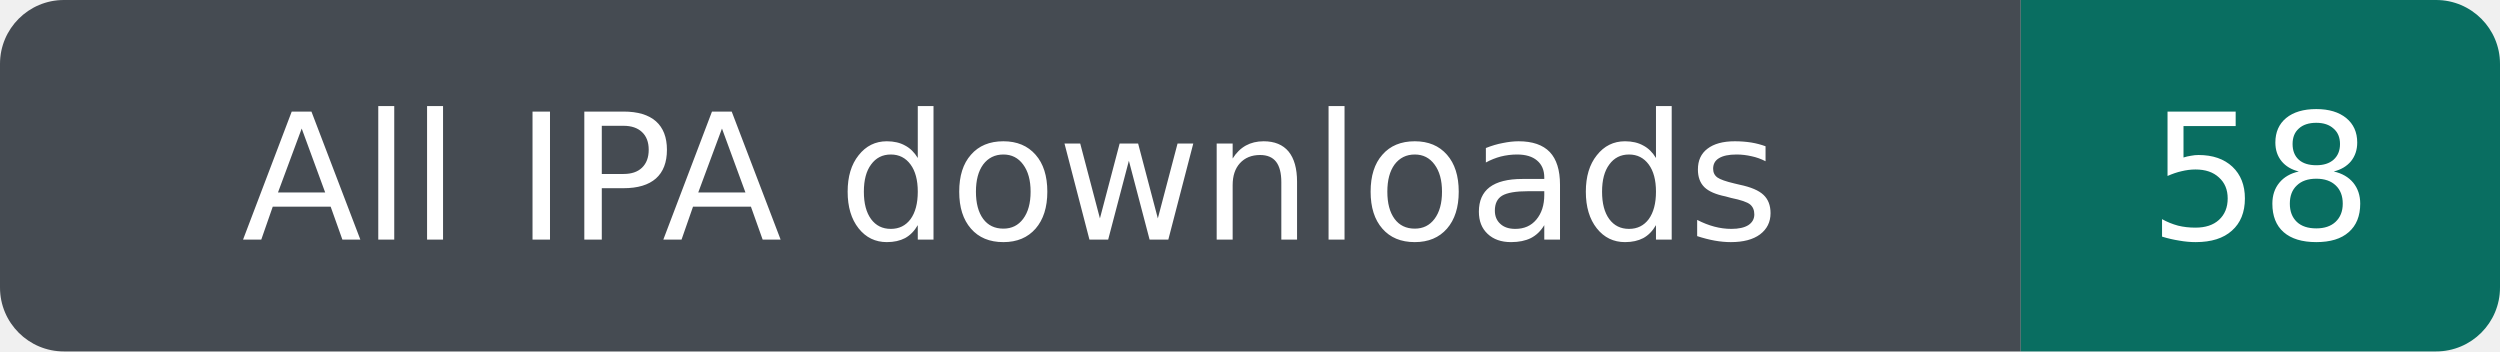
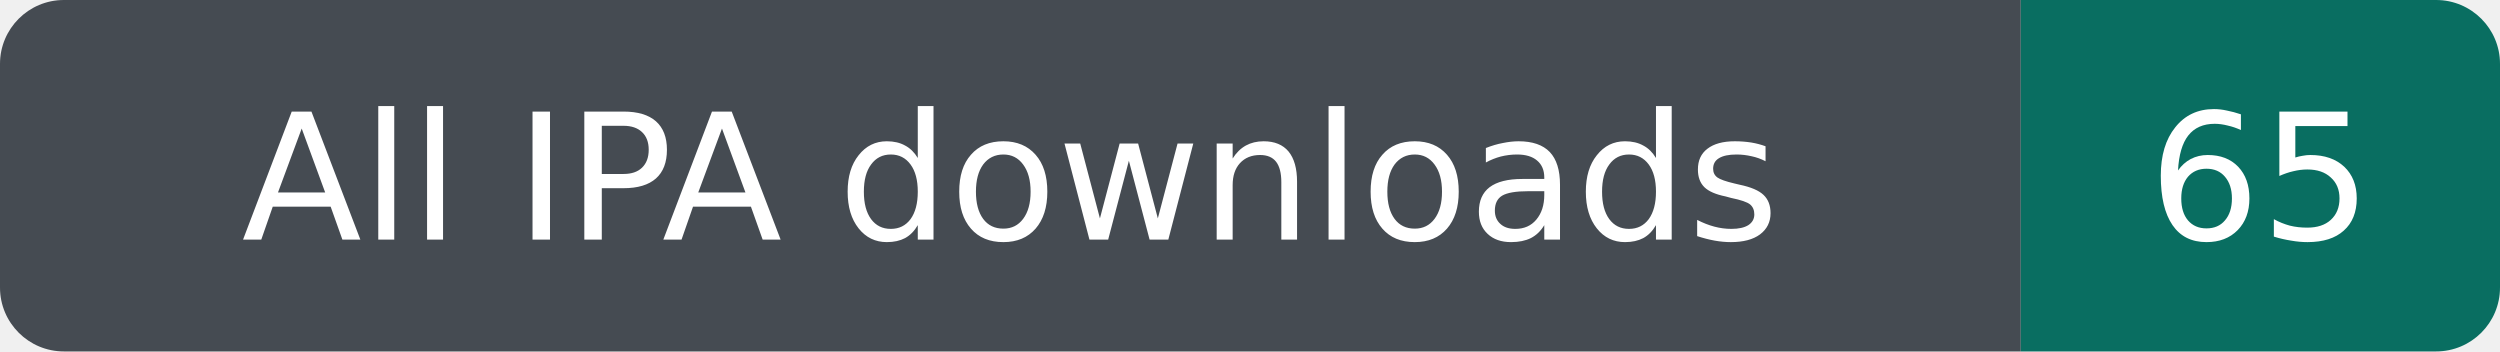
- <svg xmlns="http://www.w3.org/2000/svg" width="156.5" height="22" role="img" aria-label="All IPA downloads: 58. Collected 2026-10-27T05:13:35+00:00. Download requests, not installations.">
+ <svg xmlns="http://www.w3.org/2000/svg" width="156.5" height="22" role="img" aria-label="All IPA downloads: 65. Collected 2026-10-27T12:22:00+00:00. Download requests, not installations.">
  <clipPath id="round">
    <rect width="156.5" height="22" rx="4" />
  </clipPath>
  <g clip-path="url(#round)">
    <path fill="#454b52" d="M0 0h126.5v22H0z" />
    <path fill="#096e61" d="M126.5 0h30v22H126.5z" />
  </g>
  <g fill="#fff" text-anchor="middle" font-family="Verdana,DejaVu Sans,sans-serif" font-size="11">
    <text x="63.25" y="15">All IPA downloads</text>
-     <text x="141.5" y="15">58</text>
+     <text x="141.5" y="15">65</text>
  </g>
</svg>
